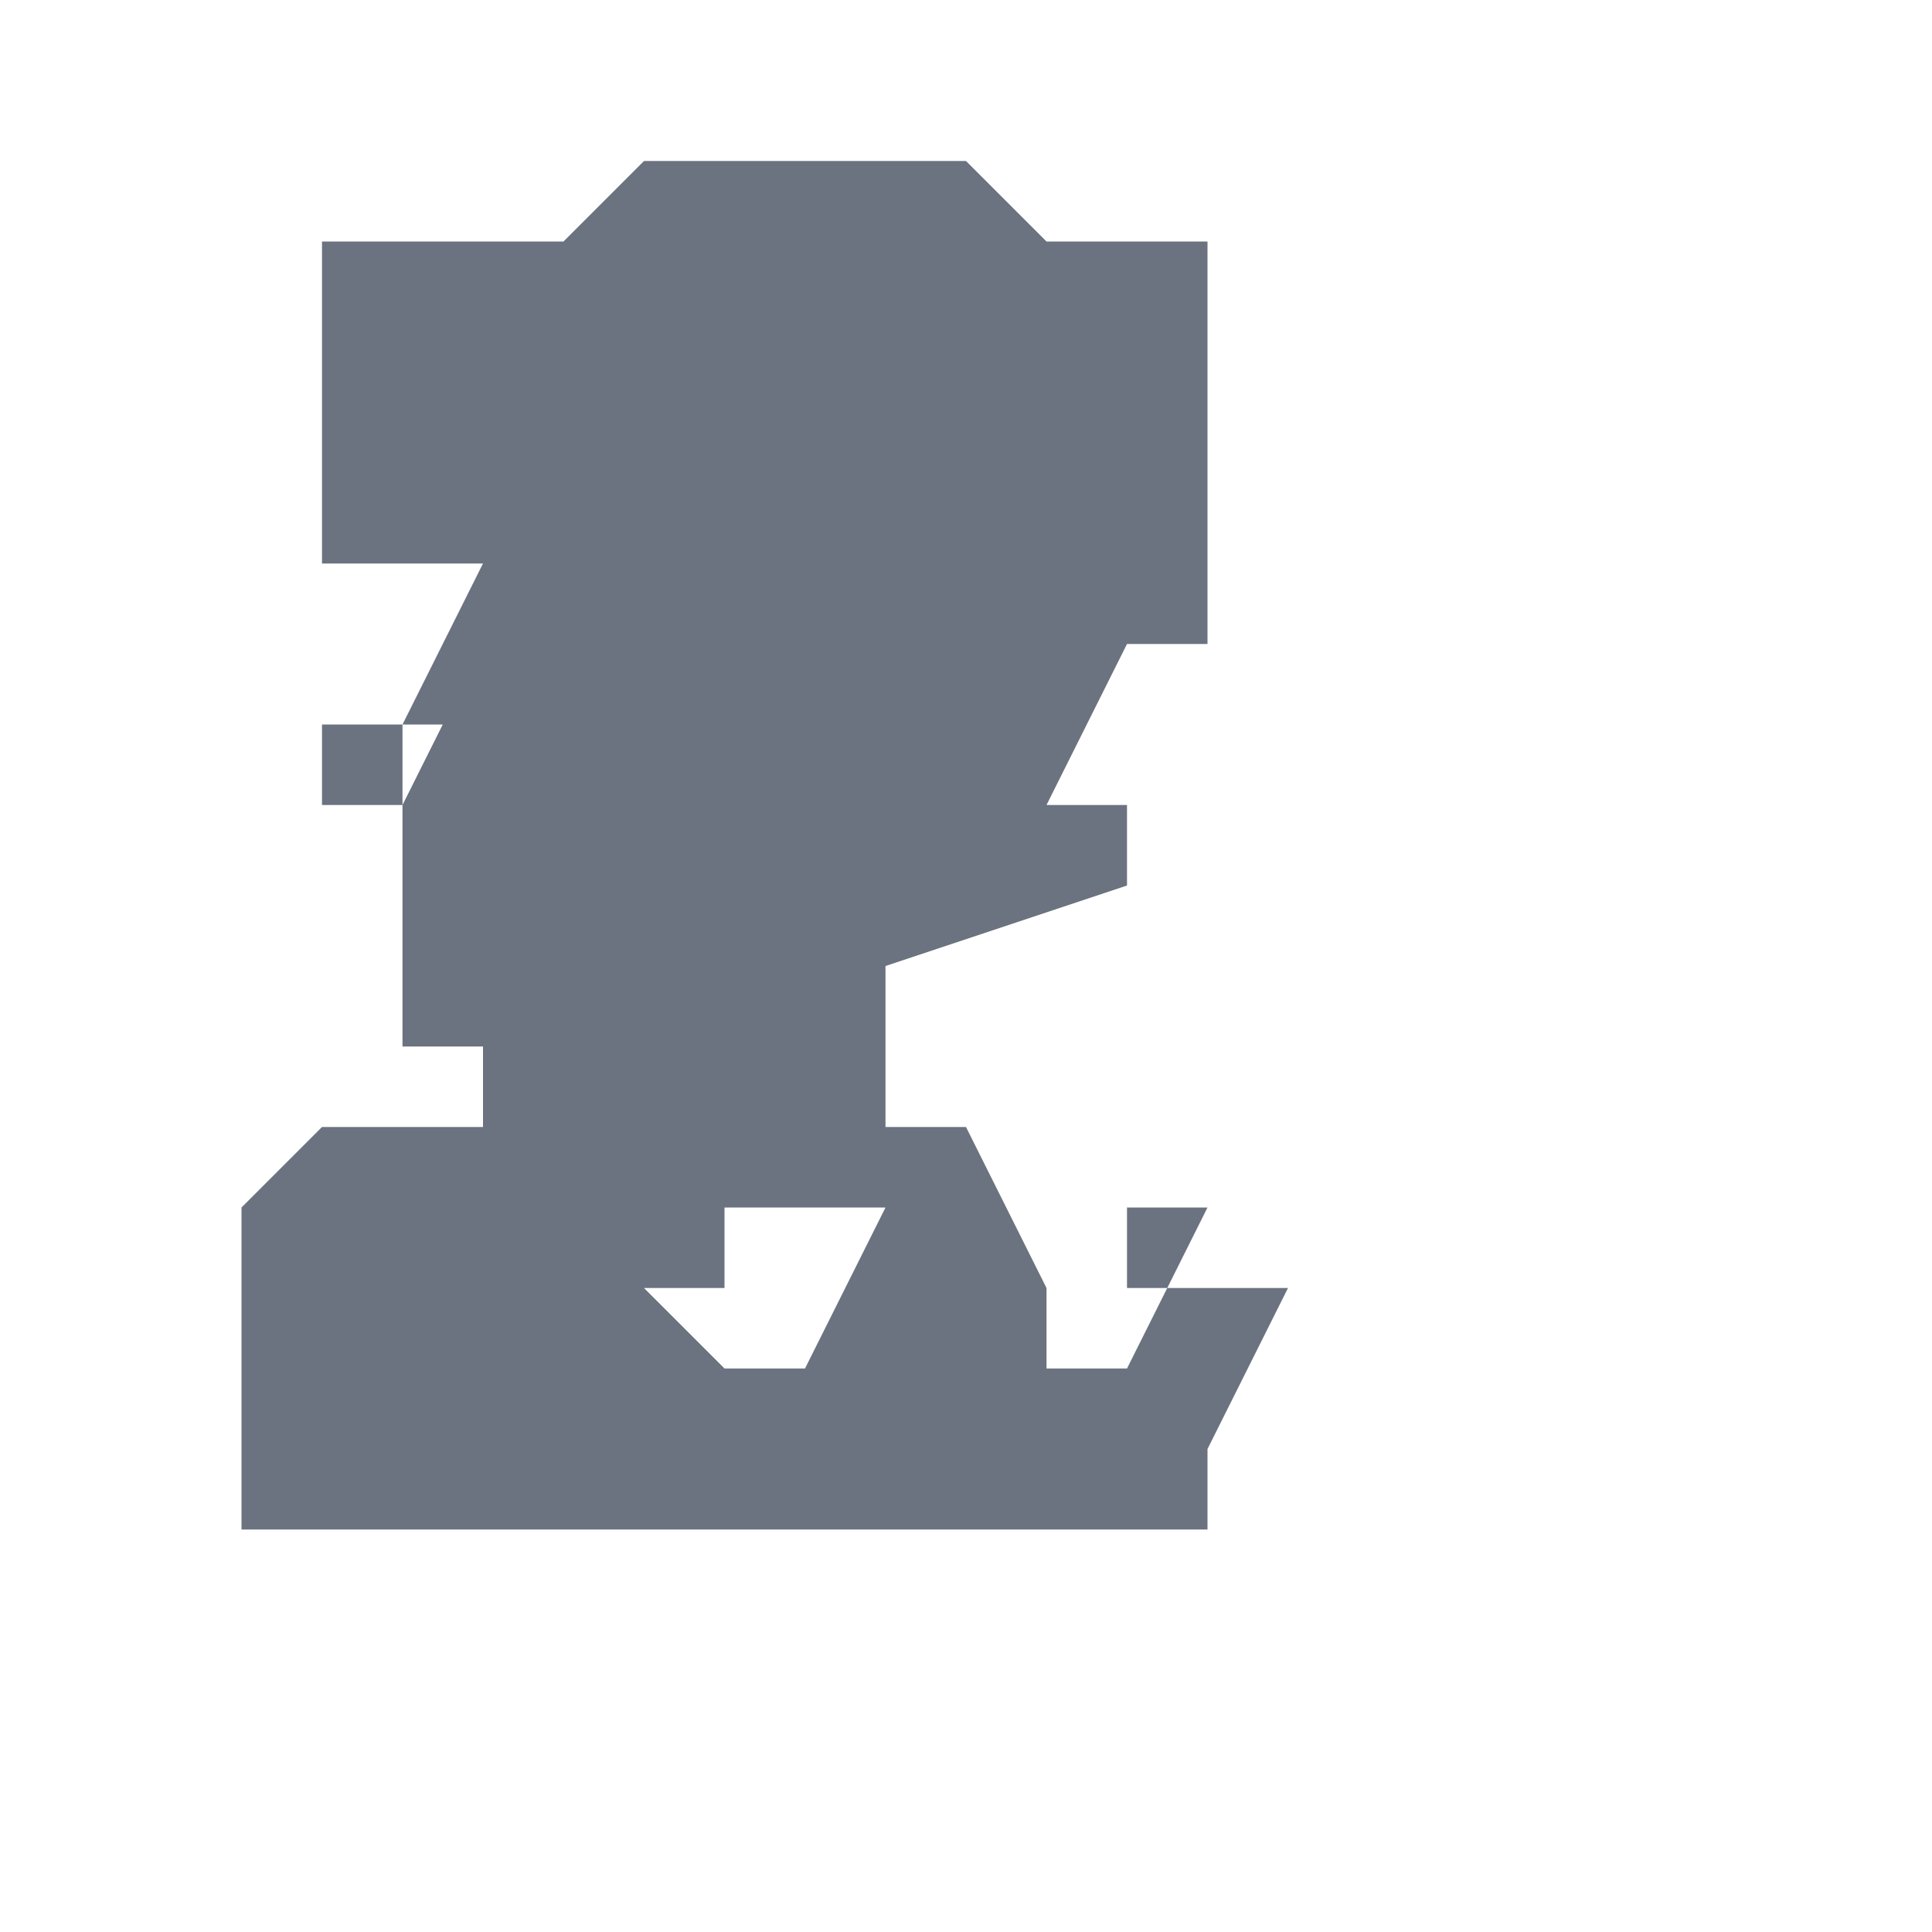
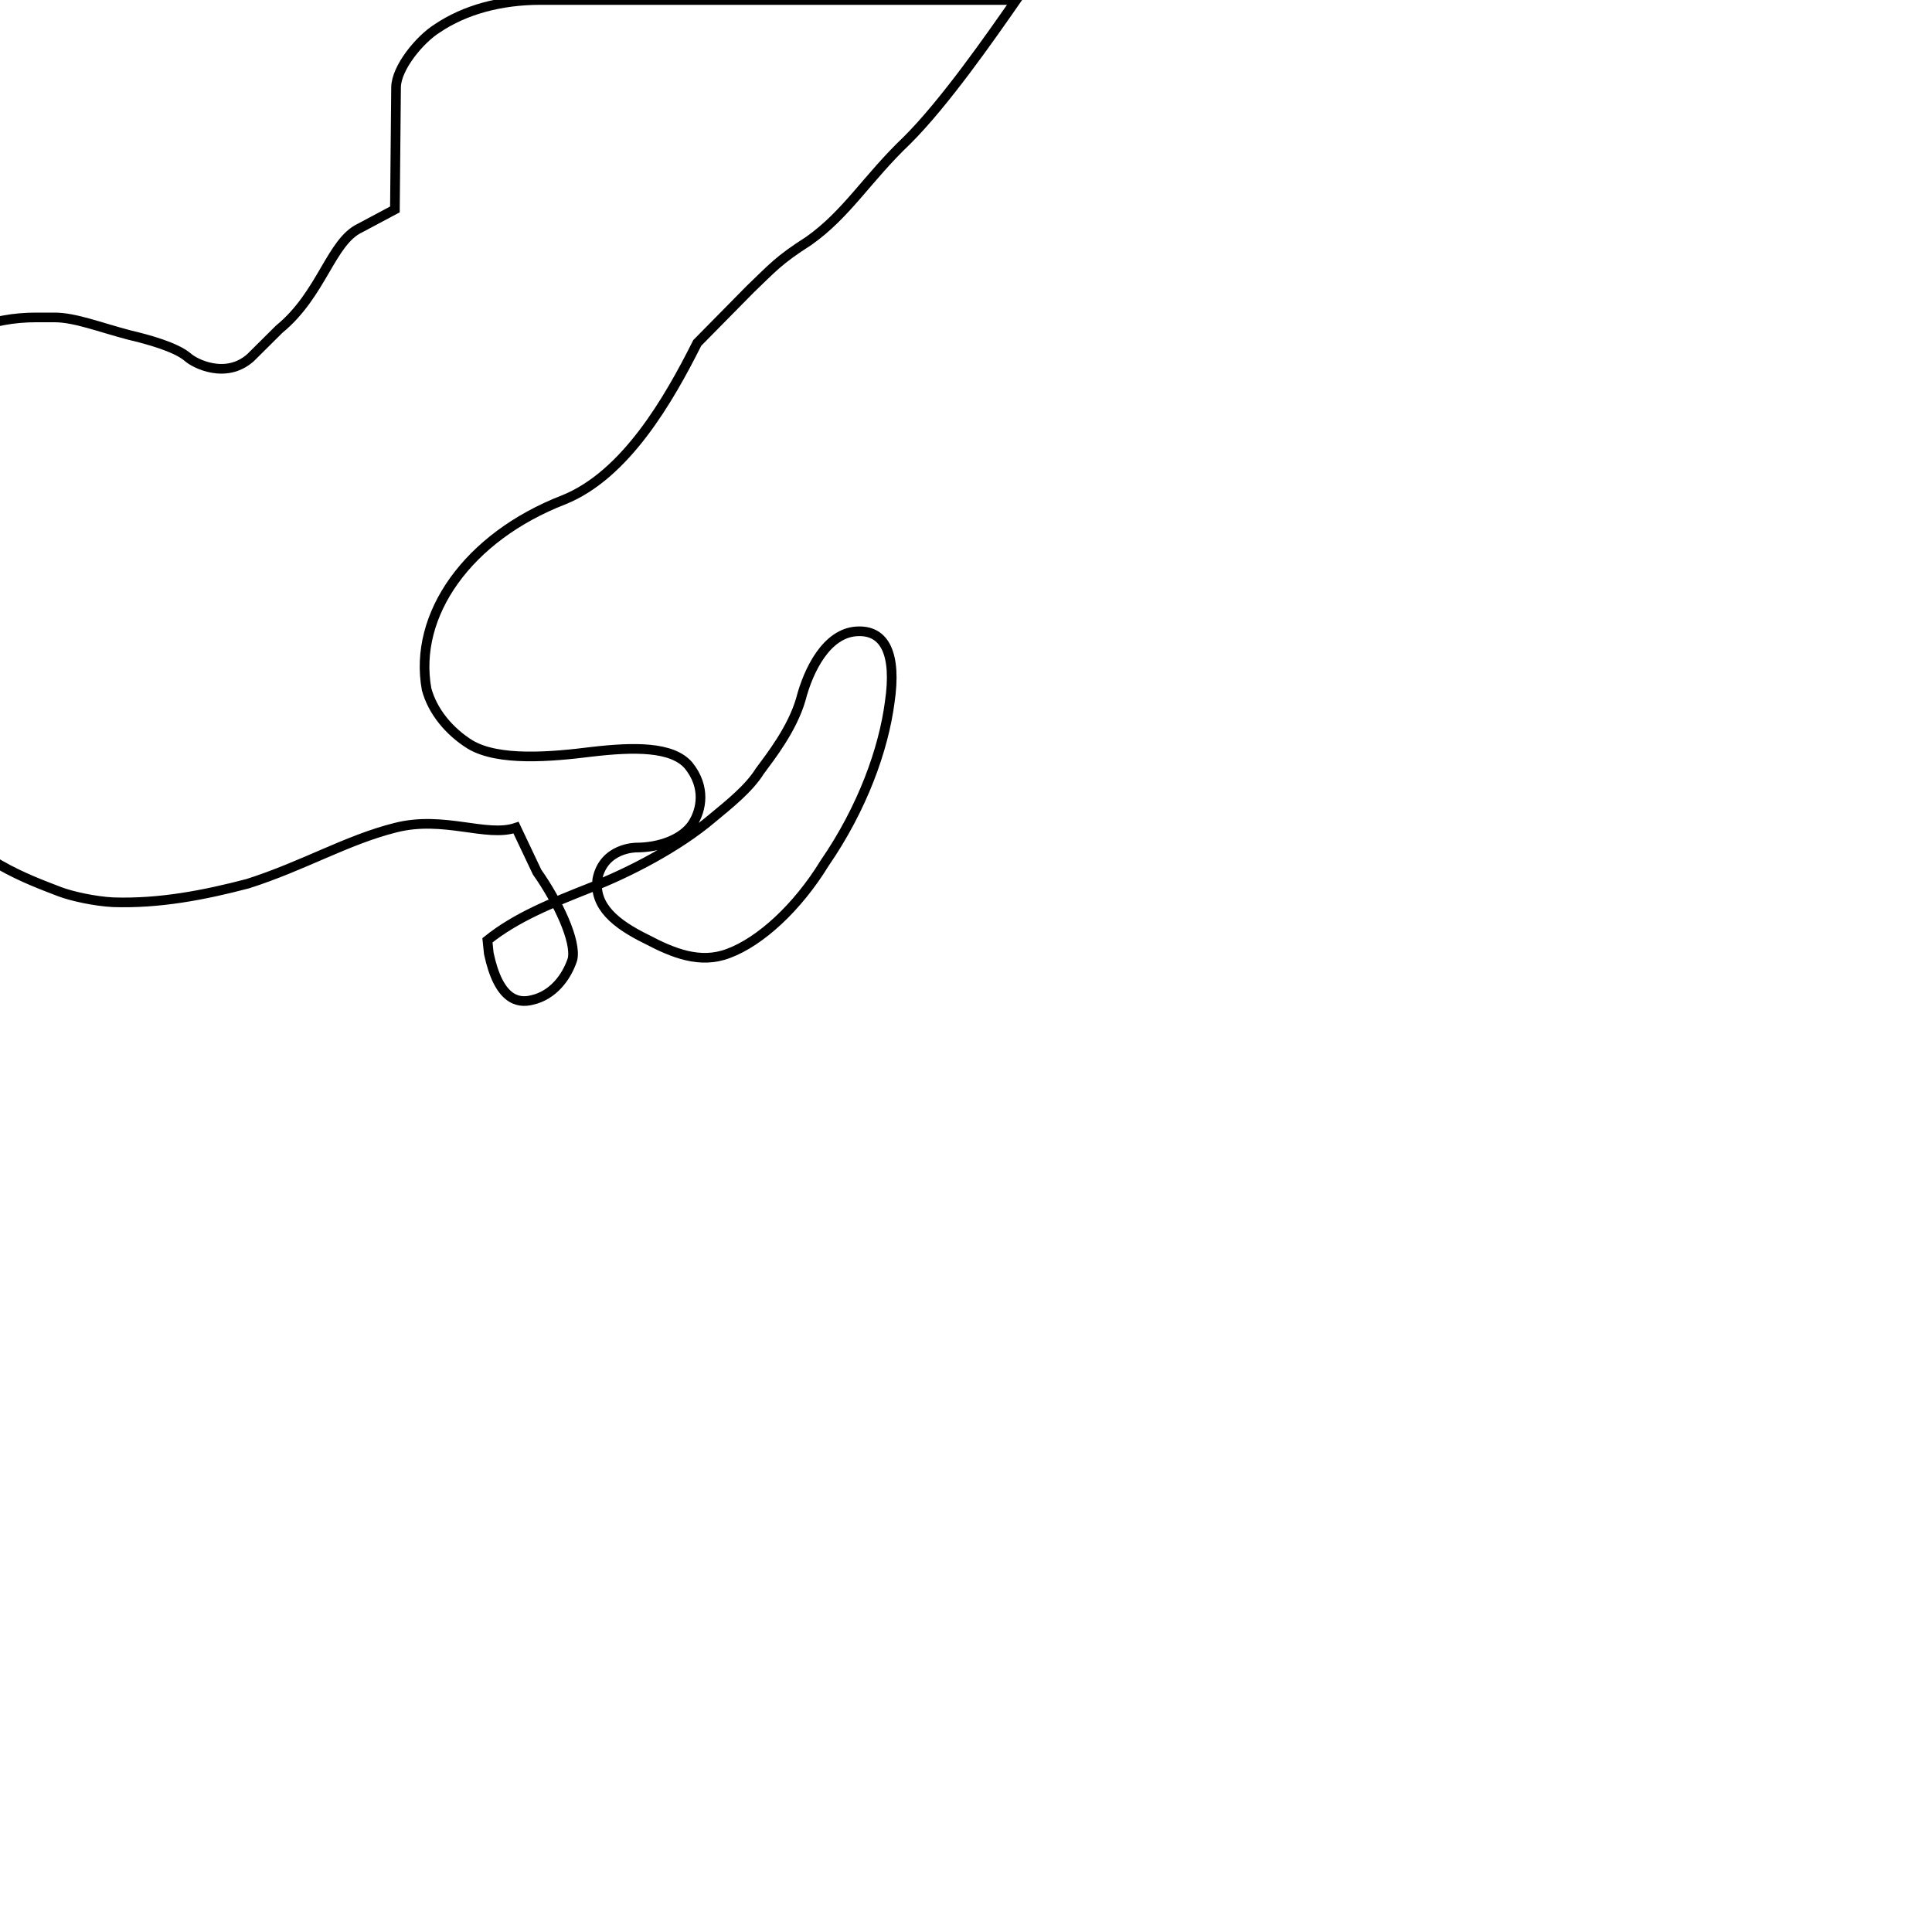
- <svg xmlns="http://www.w3.org/2000/svg" viewBox="0 0 24 24">
-   <path d="M5 3h2l1-1h4l1 1h2v5h-1l-1 2h1v1l-3 1v2h1l1 2H16l-1 2v1H3v-4l1-1h2v-1H5V9l1-2H4V3h1zm1 4h1l-1 2H4v1h1l1-2H6zm3 10h1l1-2H9v1H8zm4 0h1l1-2h-1v1h-1z" fill="#6b7280" />
+ <svg xmlns="http://www.w3.org/2000/svg" viewBox="0 0 1000 1000">
+   <path d="M339.9 0 L279.8 0 C259 0 240.5 5.1 226.3 14.7 C217.2 20.4 205.1 35.1 205 45.2 L204.4 108.4 L186.4 118 C171.2 125.1 166.7 152.2 144.5 170.4 L129.7 185.1 C116.9 196.5 100.7 188.1 97.2 184.9 C91.1 179.7 77.1 175.8 66.9 173.4 C51.3 169.3 38.8 164.3 28.2 164.3 L18.6 164.3 C7.9 164.3 -5.1 166.1 -13.4 171.1 C-34.5 180.7 -54.2 205.9 -66.3 223.6 C-77.1 239.6 -82.5 260.8 -82.7 274.9 C-82.9 285.6 -81.9 297.2 -80.2 304.8 C-74.4 345.6 -61.8 386.8 -34.9 418.5 C-12.1 445.8 13.5 454.8 30.8 461.5 C37.1 463.9 49 466.5 58.5 467 C82.5 467.8 105.7 463.3 128.2 457.4 C157.1 448.2 179.5 434.7 204.7 428.4 C229.7 422 251.8 433.6 267.1 428.4 L278 451.4 C288.8 466.7 298.5 487.3 296.3 496.6 C293.2 506 286.1 515.2 275.4 517.6 C267.9 519.5 258.1 517.5 253 493.5 L252.3 486.7 C267.1 474.8 285.3 467.5 305.5 459.5 C325.5 451.7 350.9 438.6 368.7 423.5 C377.5 416.2 387.6 408.2 393.3 399.1 C398.9 391.5 410 377.4 414.5 362 C418.4 346.8 427.8 327.8 443.3 326.8 C458.1 325.8 464.2 338.6 460.5 363.6 C457.3 387.8 446.5 418.2 426.8 446.8 C412.7 469.8 393.5 487.4 377 493.5 C362.3 499.1 348.3 493.3 334.6 486.1 C318.7 478.3 307.3 469.1 309.2 454.9 C312.5 438.7 329.2 438.7 329.2 438.7 C341.3 438.7 353.2 434.4 358.5 426.4 C363.1 419.2 365.5 407.5 356.4 396.2 C347.9 386.3 328.1 386.6 306.5 389.1 C285 391.8 258.1 394.1 243.4 385.4 C232.6 378.7 223.9 368.3 220.8 356.7 C213.8 318.2 242.2 277.9 291.8 258.7 C323.8 245.8 346.1 207 360.9 177.5 L388.3 149.7 C399.9 138.6 402.8 134.8 418.6 124.7 C438.3 110.8 448.9 92.2 469.4 72.7 C489 53.2 512.7 19.1 526 0 L339.9 0 Z" fill="none" stroke="black" stroke-width="5" />
</svg>
